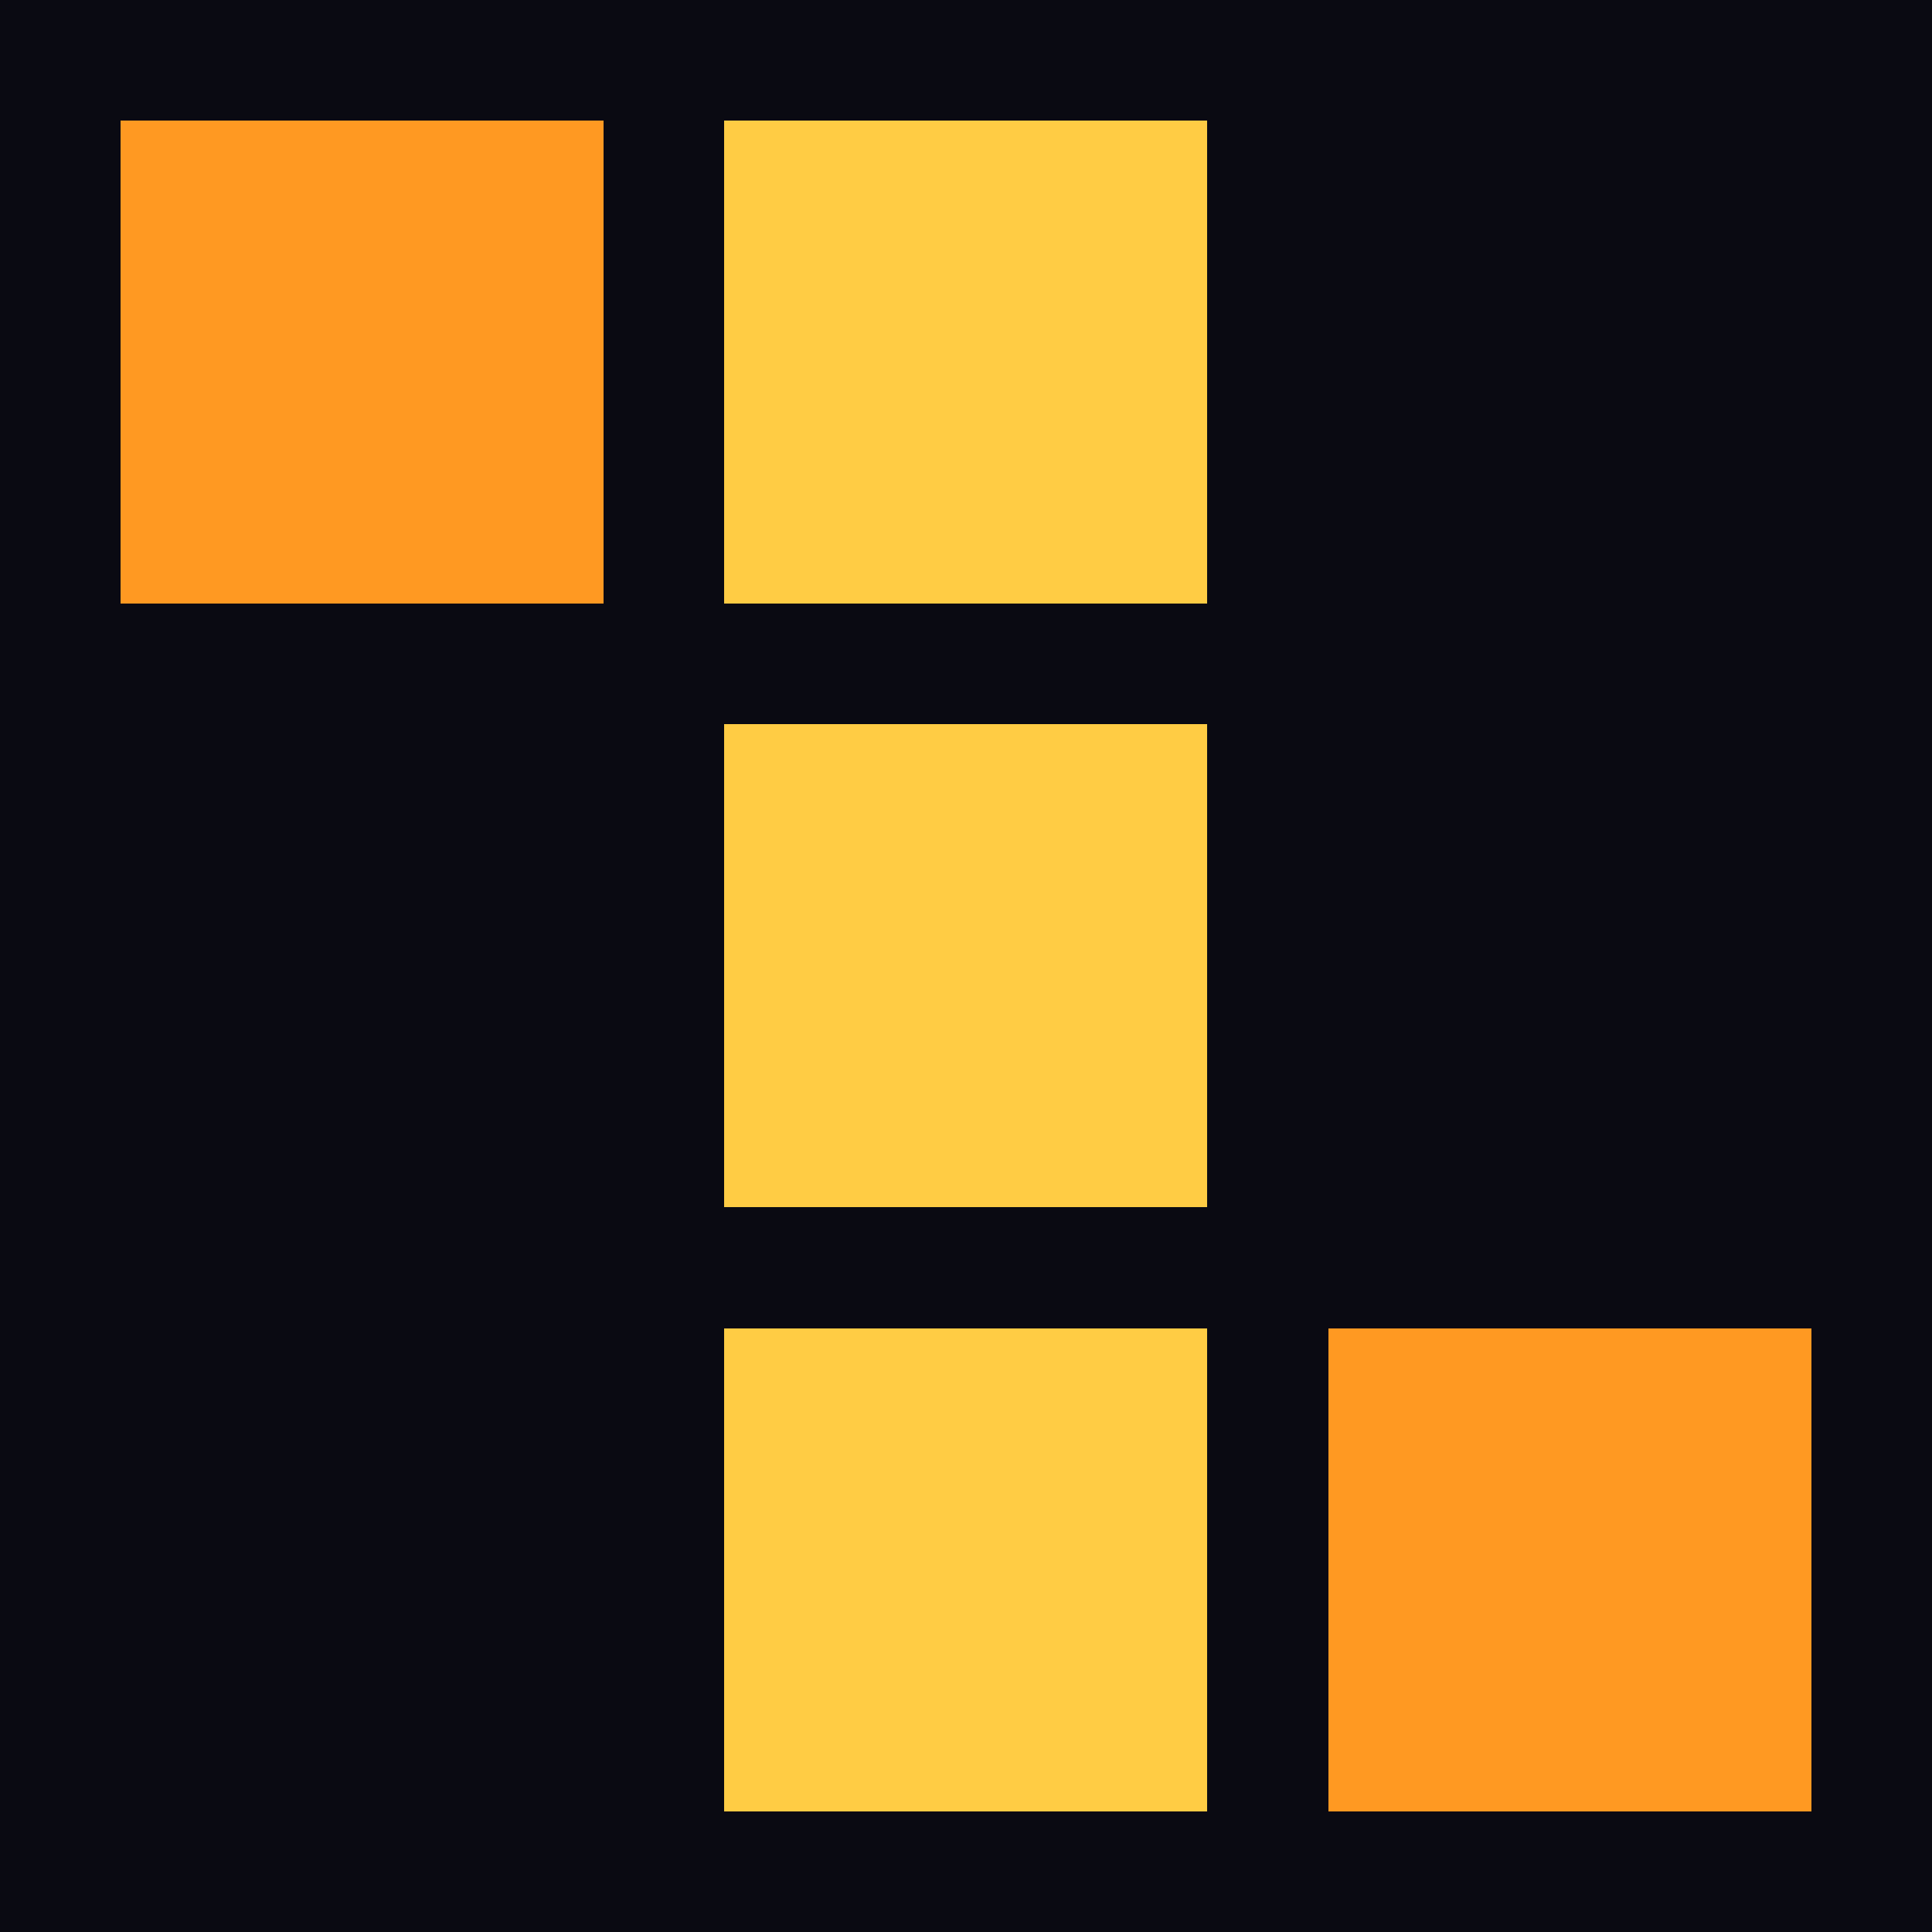
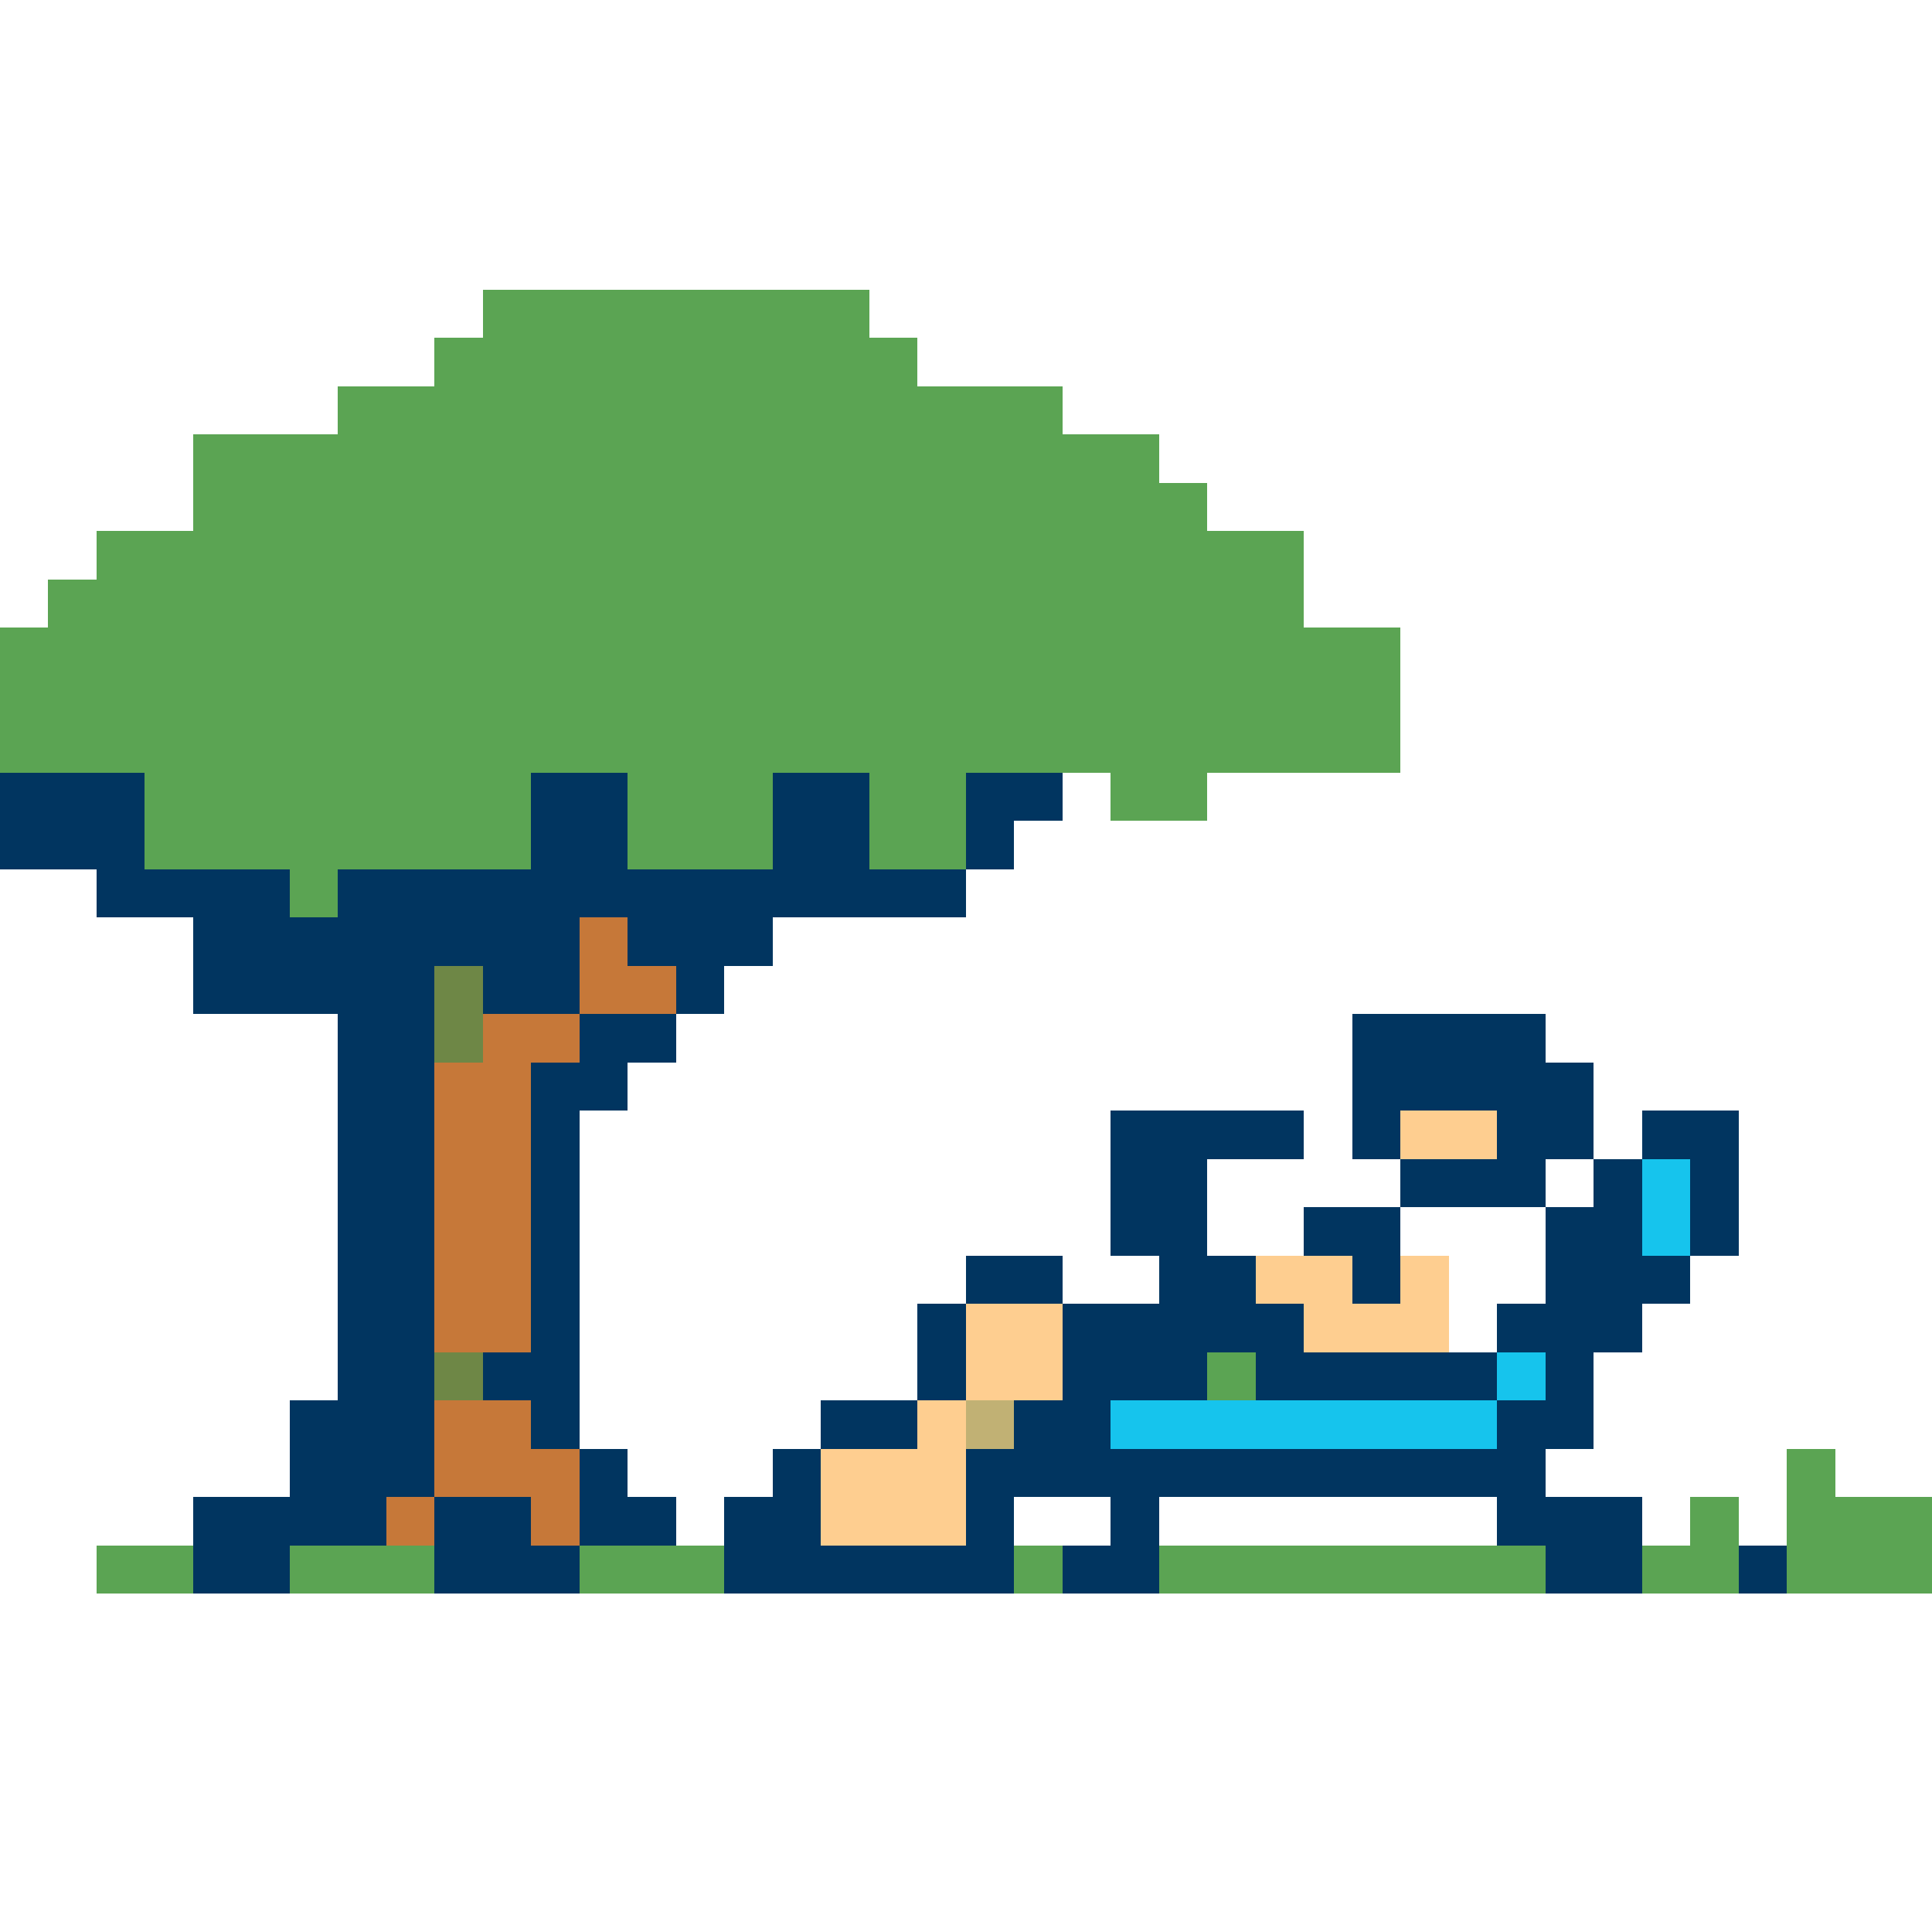
- <svg xmlns="http://www.w3.org/2000/svg" viewBox="0 0 16 16" shape-rendering="crispEdges">
-   <rect width="16" height="16" fill="#0a0a12" />
-   <rect x="1" y="1" width="4" height="4" fill="#ff9922" />
-   <rect x="6" y="1" width="4" height="4" fill="#ffcc44" />
-   <rect x="6" y="6" width="4" height="4" fill="#ffcc44" />
-   <rect x="6" y="11" width="4" height="4" fill="#ffcc44" />
-   <rect x="11" y="11" width="4" height="4" fill="#ff9922" />
+ <svg xmlns="http://www.w3.org/2000/svg" viewBox="0 0 40 40" shape-rendering="crispEdges">
+   <rect x="10" y="6" width="8" height="1" fill="#5ba453" />
+   <rect x="9" y="7" width="10" height="1" fill="#5ba453" />
+   <rect x="7" y="8" width="15" height="1" fill="#5ba453" />
+   <rect x="4" y="9" width="20" height="1" fill="#5ba453" />
+   <rect x="4" y="10" width="21" height="1" fill="#5ba453" />
+   <rect x="2" y="11" width="25" height="1" fill="#5ba453" />
+   <rect x="1" y="12" width="26" height="1" fill="#5ba453" />
+   <rect x="0" y="13" width="29" height="1" fill="#5ba453" />
+   <rect x="0" y="14" width="29" height="1" fill="#5ba453" />
+   <rect x="0" y="15" width="29" height="1" fill="#5ba453" />
+   <rect x="0" y="16" width="3" height="1" fill="#013560" />
+   <rect x="3" y="16" width="8" height="1" fill="#5ba453" />
+   <rect x="11" y="16" width="2" height="1" fill="#013560" />
+   <rect x="13" y="16" width="3" height="1" fill="#5ba453" />
+   <rect x="16" y="16" width="2" height="1" fill="#013560" />
+   <rect x="18" y="16" width="2" height="1" fill="#5ba453" />
+   <rect x="20" y="16" width="2" height="1" fill="#013560" />
+   <rect x="23" y="16" width="2" height="1" fill="#5ba453" />
+   <rect x="0" y="17" width="3" height="1" fill="#013560" />
+   <rect x="3" y="17" width="8" height="1" fill="#5ba453" />
+   <rect x="11" y="17" width="2" height="1" fill="#013560" />
+   <rect x="13" y="17" width="3" height="1" fill="#5ba453" />
+   <rect x="16" y="17" width="2" height="1" fill="#013560" />
+   <rect x="18" y="17" width="2" height="1" fill="#5ba453" />
+   <rect x="20" y="17" width="1" height="1" fill="#013560" />
+   <rect x="2" y="18" width="4" height="1" fill="#013560" />
+   <rect x="6" y="18" width="1" height="1" fill="#5ba453" />
+   <rect x="7" y="18" width="13" height="1" fill="#013560" />
+   <rect x="4" y="19" width="8" height="1" fill="#013560" />
+   <rect x="12" y="19" width="1" height="1" fill="#c67839" />
+   <rect x="13" y="19" width="3" height="1" fill="#013560" />
+   <rect x="4" y="20" width="5" height="1" fill="#013560" />
+   <rect x="9" y="20" width="1" height="1" fill="#6e8746" />
+   <rect x="10" y="20" width="2" height="1" fill="#013560" />
+   <rect x="12" y="20" width="2" height="1" fill="#c67839" />
+   <rect x="14" y="20" width="1" height="1" fill="#013560" />
+   <rect x="7" y="21" width="2" height="1" fill="#013560" />
+   <rect x="9" y="21" width="1" height="1" fill="#6e8746" />
+   <rect x="10" y="21" width="2" height="1" fill="#c67839" />
+   <rect x="12" y="21" width="2" height="1" fill="#013560" />
+   <rect x="28" y="21" width="4" height="1" fill="#013560" />
+   <rect x="7" y="22" width="2" height="1" fill="#013560" />
+   <rect x="9" y="22" width="2" height="1" fill="#c67839" />
+   <rect x="11" y="22" width="2" height="1" fill="#013560" />
+   <rect x="28" y="22" width="5" height="1" fill="#013560" />
+   <rect x="7" y="23" width="2" height="1" fill="#013560" />
+   <rect x="9" y="23" width="2" height="1" fill="#c67839" />
+   <rect x="11" y="23" width="1" height="1" fill="#013560" />
+   <rect x="23" y="23" width="4" height="1" fill="#013560" />
+   <rect x="28" y="23" width="1" height="1" fill="#013560" />
+   <rect x="29" y="23" width="2" height="1" fill="#fece90" />
+   <rect x="31" y="23" width="2" height="1" fill="#013560" />
+   <rect x="34" y="23" width="2" height="1" fill="#013560" />
+   <rect x="7" y="24" width="2" height="1" fill="#013560" />
+   <rect x="9" y="24" width="2" height="1" fill="#c67839" />
+   <rect x="11" y="24" width="1" height="1" fill="#013560" />
+   <rect x="23" y="24" width="2" height="1" fill="#013560" />
+   <rect x="29" y="24" width="3" height="1" fill="#013560" />
+   <rect x="33" y="24" width="1" height="1" fill="#013560" />
+   <rect x="34" y="24" width="1" height="1" fill="#16c4ed" />
+   <rect x="35" y="24" width="1" height="1" fill="#013560" />
+   <rect x="7" y="25" width="2" height="1" fill="#013560" />
+   <rect x="9" y="25" width="2" height="1" fill="#c67839" />
+   <rect x="11" y="25" width="1" height="1" fill="#013560" />
+   <rect x="23" y="25" width="2" height="1" fill="#013560" />
+   <rect x="27" y="25" width="2" height="1" fill="#013560" />
+   <rect x="32" y="25" width="2" height="1" fill="#013560" />
+   <rect x="34" y="25" width="1" height="1" fill="#16c4ed" />
+   <rect x="35" y="25" width="1" height="1" fill="#013560" />
+   <rect x="7" y="26" width="2" height="1" fill="#013560" />
+   <rect x="9" y="26" width="2" height="1" fill="#c67839" />
+   <rect x="11" y="26" width="1" height="1" fill="#013560" />
+   <rect x="20" y="26" width="2" height="1" fill="#013560" />
+   <rect x="24" y="26" width="2" height="1" fill="#013560" />
+   <rect x="26" y="26" width="2" height="1" fill="#fece90" />
+   <rect x="28" y="26" width="1" height="1" fill="#013560" />
+   <rect x="29" y="26" width="1" height="1" fill="#fece90" />
+   <rect x="32" y="26" width="3" height="1" fill="#013560" />
+   <rect x="7" y="27" width="2" height="1" fill="#013560" />
+   <rect x="9" y="27" width="2" height="1" fill="#c67839" />
+   <rect x="11" y="27" width="1" height="1" fill="#013560" />
+   <rect x="19" y="27" width="1" height="1" fill="#013560" />
+   <rect x="20" y="27" width="2" height="1" fill="#fece90" />
+   <rect x="22" y="27" width="5" height="1" fill="#013560" />
+   <rect x="27" y="27" width="3" height="1" fill="#fece90" />
+   <rect x="31" y="27" width="3" height="1" fill="#013560" />
+   <rect x="7" y="28" width="2" height="1" fill="#013560" />
+   <rect x="9" y="28" width="1" height="1" fill="#6e8746" />
+   <rect x="10" y="28" width="2" height="1" fill="#013560" />
+   <rect x="19" y="28" width="1" height="1" fill="#013560" />
+   <rect x="20" y="28" width="2" height="1" fill="#fece90" />
+   <rect x="22" y="28" width="3" height="1" fill="#013560" />
+   <rect x="25" y="28" width="1" height="1" fill="#5ba453" />
+   <rect x="26" y="28" width="5" height="1" fill="#013560" />
+   <rect x="31" y="28" width="1" height="1" fill="#16c4ed" />
+   <rect x="32" y="28" width="1" height="1" fill="#013560" />
+   <rect x="6" y="29" width="3" height="1" fill="#013560" />
+   <rect x="9" y="29" width="2" height="1" fill="#c67839" />
+   <rect x="11" y="29" width="1" height="1" fill="#013560" />
+   <rect x="17" y="29" width="2" height="1" fill="#013560" />
+   <rect x="19" y="29" width="1" height="1" fill="#fece90" />
+   <rect x="20" y="29" width="1" height="1" fill="#c1b174" />
+   <rect x="21" y="29" width="2" height="1" fill="#013560" />
+   <rect x="23" y="29" width="8" height="1" fill="#16c4ed" />
+   <rect x="31" y="29" width="2" height="1" fill="#013560" />
+   <rect x="6" y="30" width="3" height="1" fill="#013560" />
+   <rect x="9" y="30" width="3" height="1" fill="#c67839" />
+   <rect x="12" y="30" width="1" height="1" fill="#013560" />
+   <rect x="16" y="30" width="1" height="1" fill="#013560" />
+   <rect x="17" y="30" width="3" height="1" fill="#fece90" />
+   <rect x="20" y="30" width="12" height="1" fill="#013560" />
+   <rect x="37" y="30" width="1" height="1" fill="#5ba453" />
+   <rect x="4" y="31" width="4" height="1" fill="#013560" />
+   <rect x="8" y="31" width="1" height="1" fill="#c67839" />
+   <rect x="9" y="31" width="2" height="1" fill="#013560" />
+   <rect x="11" y="31" width="1" height="1" fill="#c67839" />
+   <rect x="12" y="31" width="2" height="1" fill="#013560" />
+   <rect x="15" y="31" width="2" height="1" fill="#013560" />
+   <rect x="17" y="31" width="3" height="1" fill="#fece90" />
+   <rect x="20" y="31" width="1" height="1" fill="#013560" />
+   <rect x="23" y="31" width="1" height="1" fill="#013560" />
+   <rect x="31" y="31" width="3" height="1" fill="#013560" />
+   <rect x="35" y="31" width="1" height="1" fill="#5ba453" />
+   <rect x="37" y="31" width="3" height="1" fill="#5ba453" />
+   <rect x="2" y="32" width="2" height="1" fill="#5ba453" />
+   <rect x="4" y="32" width="2" height="1" fill="#013560" />
+   <rect x="6" y="32" width="3" height="1" fill="#5ba453" />
+   <rect x="9" y="32" width="3" height="1" fill="#013560" />
+   <rect x="12" y="32" width="3" height="1" fill="#5ba453" />
+   <rect x="15" y="32" width="6" height="1" fill="#013560" />
+   <rect x="21" y="32" width="1" height="1" fill="#5ba453" />
+   <rect x="22" y="32" width="2" height="1" fill="#013560" />
+   <rect x="24" y="32" width="8" height="1" fill="#5ba453" />
+   <rect x="32" y="32" width="2" height="1" fill="#013560" />
+   <rect x="34" y="32" width="2" height="1" fill="#5ba453" />
+   <rect x="36" y="32" width="1" height="1" fill="#013560" />
+   <rect x="37" y="32" width="3" height="1" fill="#5ba453" />
</svg>
